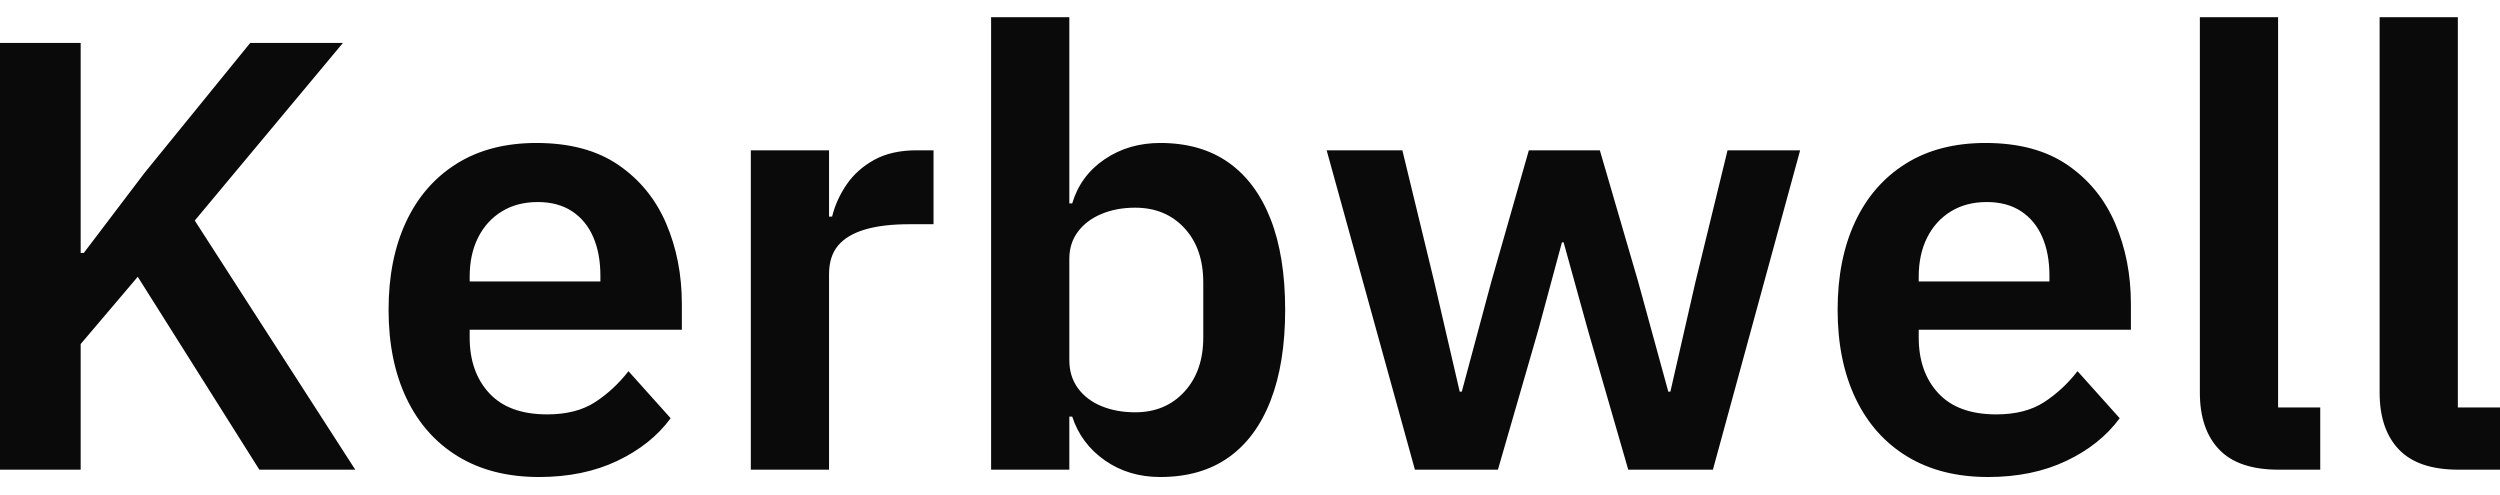
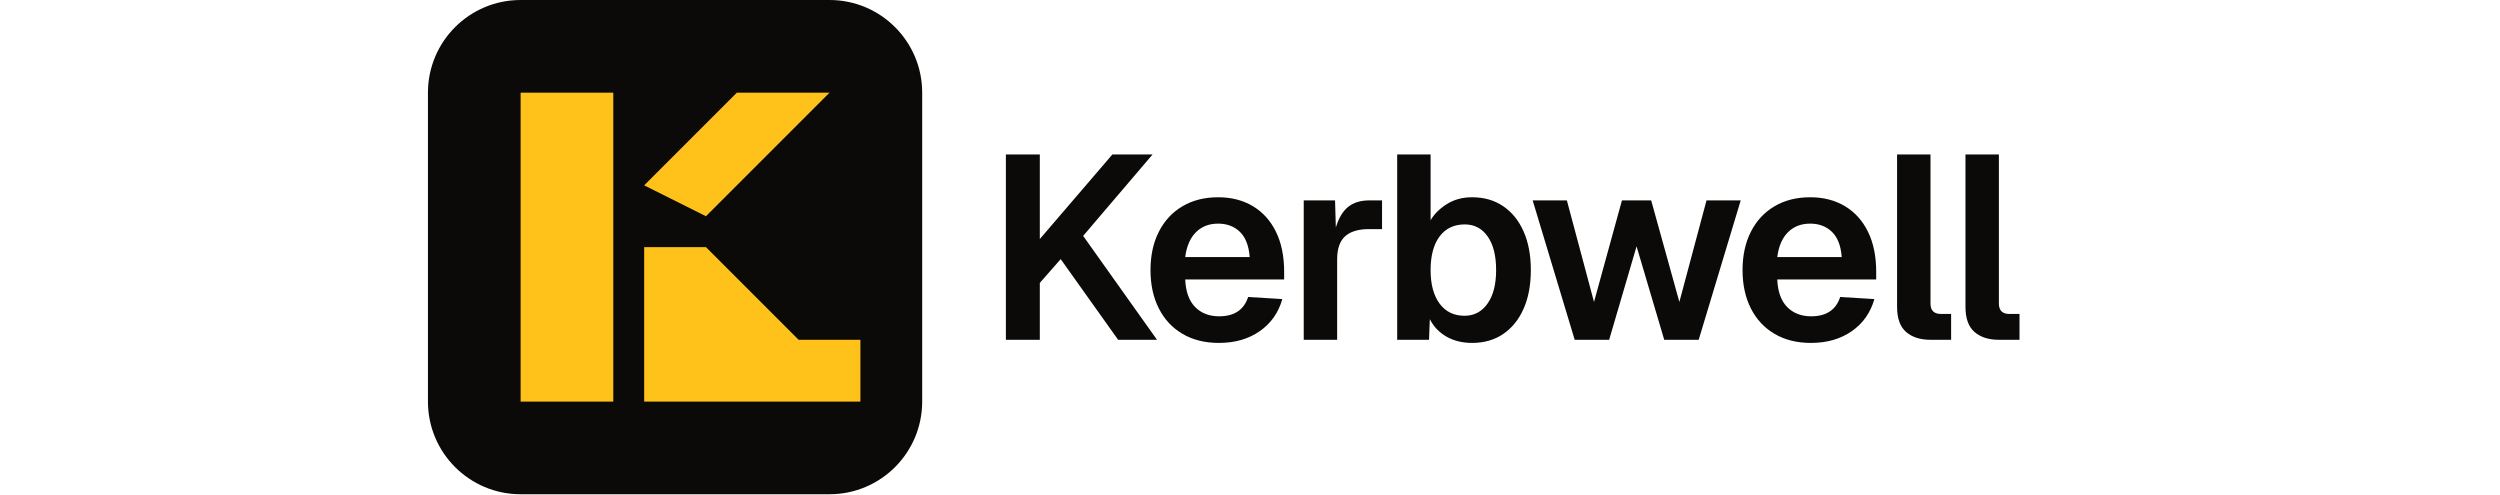
- <svg xmlns="http://www.w3.org/2000/svg" viewBox="0 0 1042 206" width="1042" height="206">
-   <path fill="#0A0A0A" transform="translate(-20.825 195.761) scale(0.254837)" d="M505.885 0.0 307.021 -315.504 213.661 -205.504V0.0H81.72V-698.0H213.661V-485.366V-354.496H218.776L318.071 -485.366L491 -698H642.646L400.272 -407.46L662.761 0.0ZM963.345 12.0Q886.295 12.0 831.122 -21.5Q775.95 -55.0 746.597 -116.558Q717.245 -178.115 717.245 -261.525Q717.245 -344.23 745.892 -405.435Q774.54 -466.64 828.655 -500.493Q882.77 -534.345 959.115 -534.345Q1040.805 -534.345 1093.273 -498.32Q1145.74 -462.295 1171.33 -402.475Q1196.92 -342.655 1196.92 -271.065V-228.835H849.891V-216.115Q849.891 -159.69 881.931 -125.061Q913.971 -90.431 976.805 -90.431Q1024.395 -90.431 1055.255 -110.611Q1086.115 -130.791 1109.64 -161.1L1178.625 -84.144Q1146.575 -40.605 1091.108 -14.302Q1035.64 12.0 963.345 12.0ZM961.23 -437.734Q927.395 -437.734 902.356 -422.317Q877.316 -406.9 863.603 -379.507Q849.891 -352.115 849.891 -315.575V-307.87H1063.684V-317.46Q1063.684 -353.59 1051.972 -380.54Q1040.26 -407.49 1017.367 -422.612Q994.475 -437.734 961.23 -437.734ZM1437.661 0.0H1309.72V-522.345H1437.661V-413.95H1442.661Q1449.546 -441.77 1466.431 -466.442Q1483.316 -491.115 1511.553 -506.73Q1539.791 -522.345 1581.086 -522.345H1608.561V-401.454H1568.611Q1525.611 -401.454 1496.373 -392.774Q1467.136 -384.094 1452.398 -366.504Q1437.661 -348.914 1437.661 -319.684ZM1702.72 0.0V-740.0H1830.661V-435.525H1835.366Q1849.021 -481.0 1888.373 -507.673Q1927.726 -534.345 1979.316 -534.345Q2045.726 -534.345 2090.963 -502.403Q2136.201 -470.46 2159.938 -409.608Q2183.676 -348.755 2183.676 -261.525Q2183.676 -174.59 2159.938 -113.237Q2136.201 -51.885 2090.963 -19.942Q2045.726 12.0 1979.316 12.0Q1927.726 12.0 1888.816 -15.173Q1849.906 -42.345 1835.366 -86.82H1830.661V0.0ZM1938.28 -93.841Q1987.95 -93.841 2018.842 -127.528Q2049.734 -161.215 2049.734 -216.115V-306.23Q2049.734 -361.835 2018.842 -395.17Q1987.95 -428.504 1938.28 -428.504Q1907.92 -428.504 1883.413 -418.324Q1858.906 -408.144 1844.783 -389.317Q1830.661 -370.49 1830.661 -345.015V-179.1Q1830.661 -152.445 1844.783 -133.176Q1858.906 -113.906 1883.413 -103.873Q1907.92 -93.841 1938.28 -93.841ZM2395.885 0.0 2251.54 -522.345H2375.366L2427.546 -307.1L2469.151 -127.631H2472.561L2520.755 -307.1L2582.23 -522.345H2698.351L2761.121 -307.1L2810.316 -127.631H2813.726L2854.74 -307.1L2907.215 -522.345H3025.926L2883.286 0.0H2744.805L2678.445 -229.67L2639.086 -371.864H2636.381L2598.021 -229.67L2531.661 0.0ZM3333.345 12.0Q3256.295 12.0 3201.122 -21.5Q3145.95 -55.0 3116.597 -116.558Q3087.245 -178.115 3087.245 -261.525Q3087.245 -344.23 3115.892 -405.435Q3144.54 -466.64 3198.655 -500.493Q3252.77 -534.345 3329.115 -534.345Q3410.805 -534.345 3463.273 -498.32Q3515.74 -462.295 3541.33 -402.475Q3566.92 -342.655 3566.92 -271.065V-228.835H3219.891V-216.115Q3219.891 -159.69 3251.931 -125.061Q3283.971 -90.431 3346.805 -90.431Q3394.395 -90.431 3425.255 -110.611Q3456.115 -130.791 3479.64 -161.1L3548.625 -84.144Q3516.575 -40.605 3461.108 -14.302Q3405.64 12.0 3333.345 12.0ZM3331.23 -437.734Q3297.395 -437.734 3272.356 -422.317Q3247.316 -406.9 3233.603 -379.507Q3219.891 -352.115 3219.891 -315.575V-307.87H3433.684V-317.46Q3433.684 -353.59 3421.972 -380.54Q3410.26 -407.49 3387.367 -422.612Q3364.475 -437.734 3331.23 -437.734ZM3876.611 0.0H3808.431Q3742.755 0.0 3711.237 -33.018Q3679.72 -66.035 3679.72 -126.006V-740.0H3807.661V-101.726H3876.611ZM4170.611 0.0H4102.431Q4036.755 0.0 4005.237 -33.018Q3973.72 -66.035 3973.72 -126.006V-740.0H4101.661V-101.726H4170.611Z" />
+ <svg xmlns="http://www.w3.org/2000/svg" viewBox="6 6 319.347 96" width="1042" height="206" role="img" aria-label="Kerbwell">
+   <rect x="6" y="6" width="96" height="96" rx="18" fill="#0B0A09" />
+   <path fill="#FFC21A" d="M24.00 24.00H42.00V84.00H24.00Z M48.00 42.00L66.00 24.00H84.00L60.00 48.00Z M48.00 54.00H60.00L78.00 72.00H90.00V84.00H48.00Z " />
+   <path fill="#0B0A09" transform="translate(8 0)" d="M110.256 72.0V36.0H116.848V52.428L130.944 36.0H138.752L125.265 51.82L139.614 72.0H132.059L120.904 56.332L116.848 60.946V72.0ZM151.631 72.608Q147.575 72.608 144.583 70.859Q141.592 69.11 139.969 65.915Q138.346 62.721 138.346 58.462Q138.346 54.203 139.969 51.008Q141.592 47.814 144.558 46.065Q147.524 44.315 151.479 44.315Q155.332 44.315 158.223 46.039Q161.113 47.763 162.71 51.008Q164.307 54.254 164.307 58.817V60.287H145.09Q145.242 63.837 147.017 65.637Q148.792 67.437 151.682 67.437Q156.093 67.437 157.31 63.685L163.952 64.09Q162.837 68.045 159.566 70.327Q156.296 72.608 151.631 72.608ZM145.09 55.927H157.614Q157.361 52.631 155.713 51.034Q154.065 49.437 151.479 49.437Q148.842 49.437 147.169 51.11Q145.496 52.783 145.09 55.927ZM168.11 72.0V44.924H174.194L174.346 50.197Q175.158 47.459 176.73 46.192Q178.301 44.924 180.837 44.924H183.321V50.501H180.786Q177.693 50.501 176.146 51.896Q174.6 53.29 174.6 56.383V72.0ZM200.814 72.608Q197.975 72.608 195.845 71.392Q193.715 70.175 192.6 67.994L192.448 72.0H186.262V36.0H192.752V48.777Q193.817 46.952 195.921 45.634Q198.025 44.315 200.814 44.315Q204.313 44.315 206.873 46.065Q209.434 47.814 210.828 50.983Q212.223 54.152 212.223 58.462Q212.223 62.772 210.828 65.941Q209.434 69.11 206.873 70.859Q204.313 72.608 200.814 72.608ZM199.344 67.335Q202.132 67.335 203.806 64.977Q205.479 62.62 205.479 58.462Q205.479 54.254 203.831 51.921Q202.183 49.589 199.394 49.589Q196.251 49.589 194.501 51.921Q192.752 54.254 192.752 58.462Q192.752 62.62 194.501 64.977Q196.251 67.335 199.344 67.335ZM220.741 72.0 212.577 44.924H219.22L224.493 64.648L229.918 44.924H235.597L241.073 64.648L246.346 44.924H252.989L244.825 72.0H238.132L232.758 53.848L227.434 72.0ZM266.628 72.608Q262.572 72.608 259.58 70.859Q256.589 69.11 254.966 65.915Q253.344 62.721 253.344 58.462Q253.344 54.203 254.966 51.008Q256.589 47.814 259.555 46.065Q262.521 44.315 266.476 44.315Q270.33 44.315 273.22 46.039Q276.11 47.763 277.707 51.008Q279.304 54.254 279.304 58.817V60.287H260.087Q260.239 63.837 262.014 65.637Q263.789 67.437 266.679 67.437Q271.09 67.437 272.307 63.685L278.949 64.09Q277.834 68.045 274.563 70.327Q271.293 72.608 266.628 72.608ZM260.087 55.927H272.611Q272.358 52.631 270.71 51.034Q269.062 49.437 266.476 49.437Q263.839 49.437 262.166 51.11Q260.493 52.783 260.087 55.927ZM289.851 72.0Q286.859 72.0 285.11 70.479Q283.361 68.958 283.361 65.611V36.0H289.851V64.952Q289.851 66.98 291.879 66.98H293.856V72.0ZM303.135 72.0Q300.144 72.0 298.394 70.479Q296.645 68.958 296.645 65.611V36.0H303.135V64.952Q303.135 66.98 305.163 66.98H307.141V72.0Z" />
</svg>
